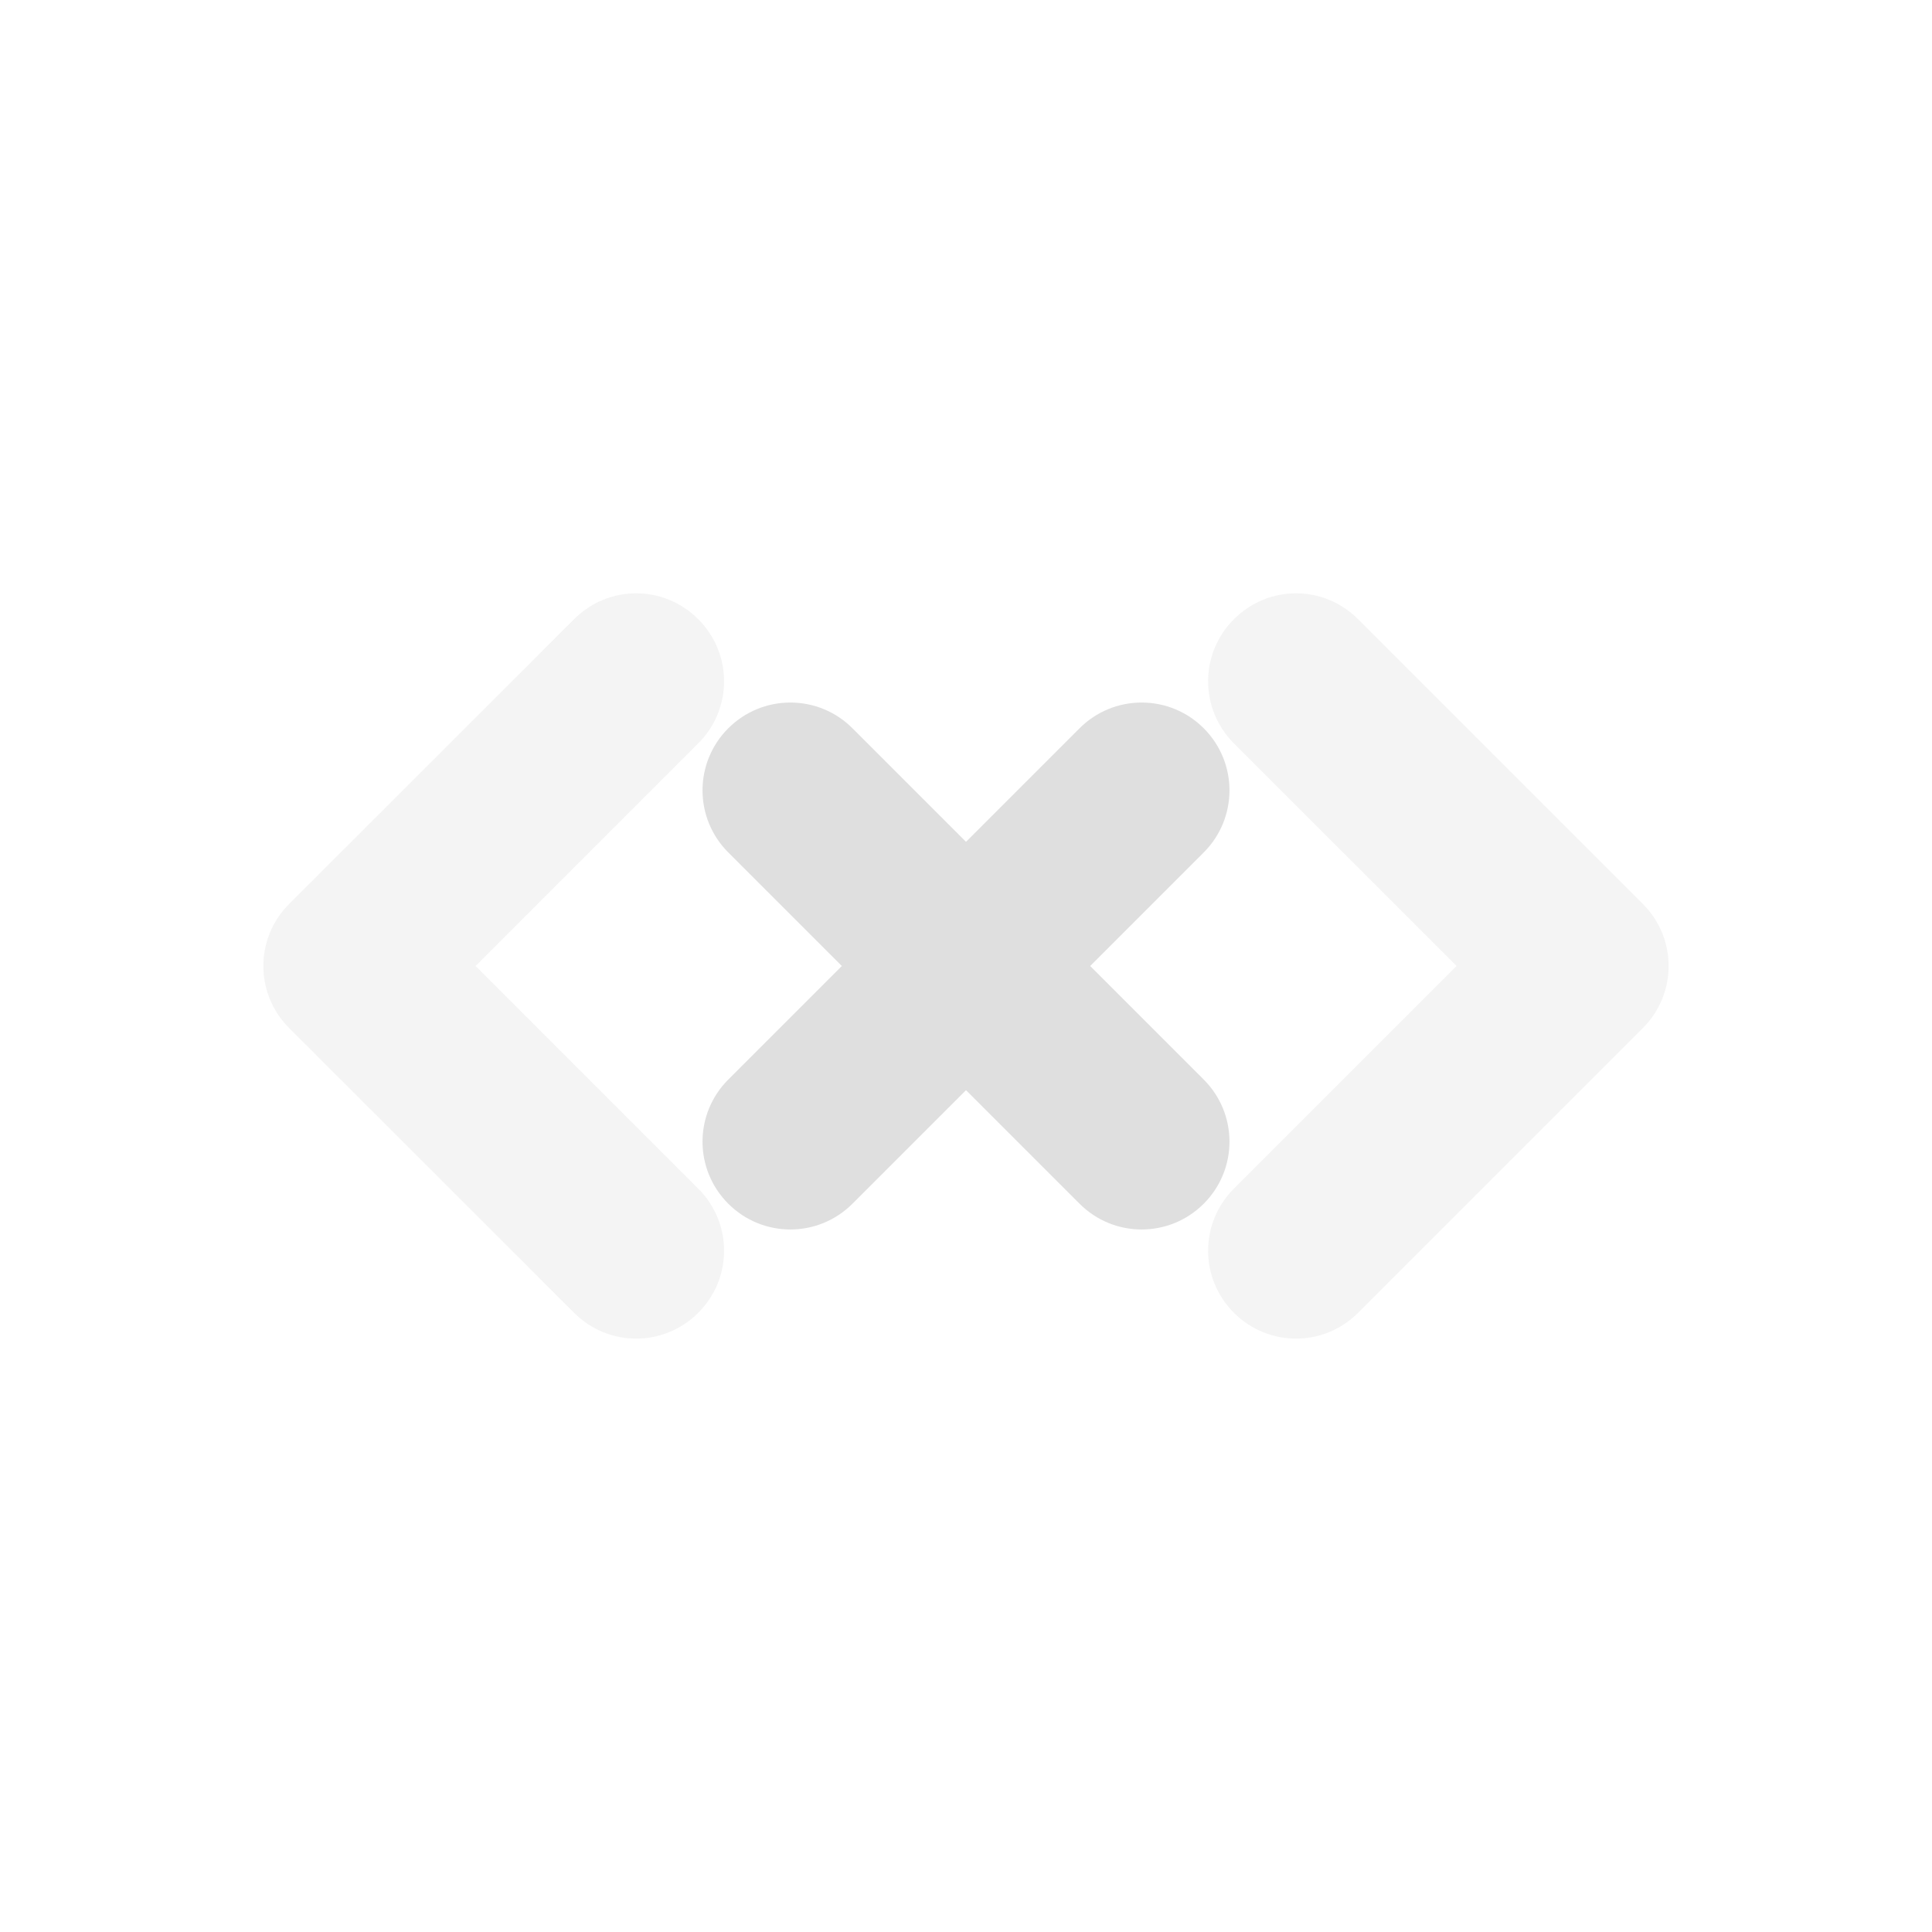
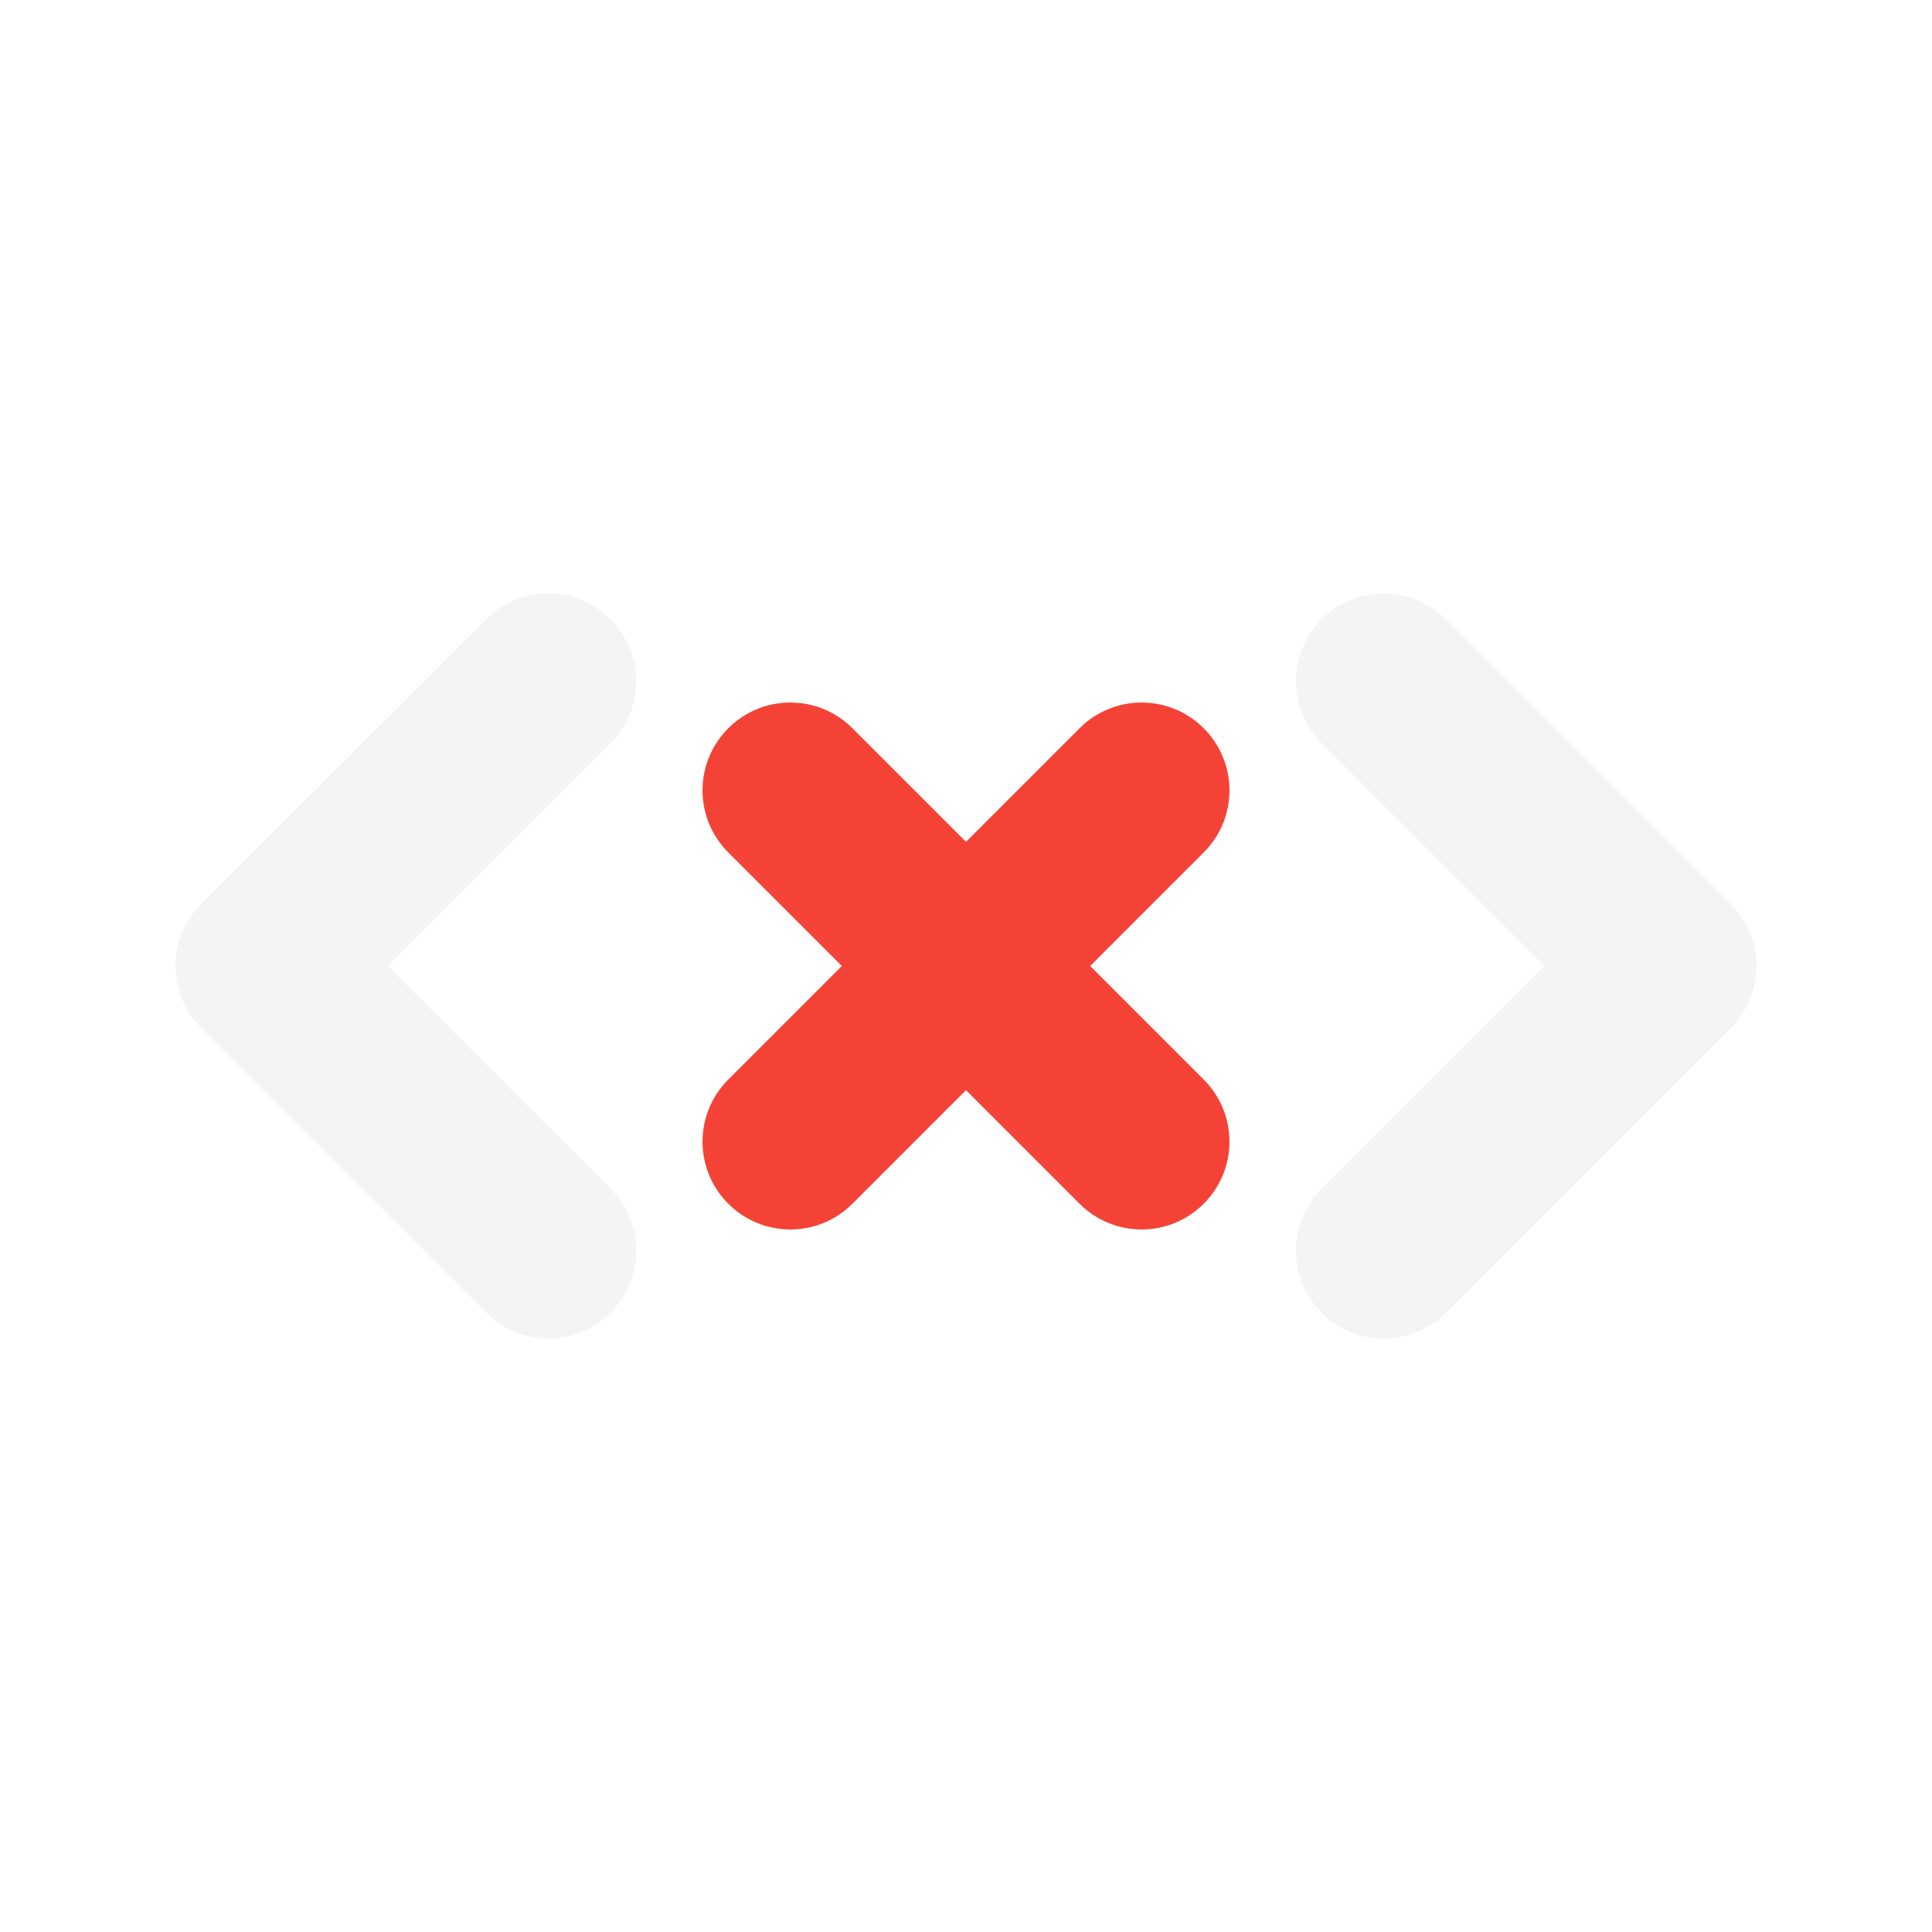
<svg xmlns="http://www.w3.org/2000/svg" width="22" height="22" viewBox="0 0 22 22" version="1.1" id="svg5">
  <defs id="defs2">
    <style id="current-color-scheme" type="text/css">
        .ColorScheme-Text { color:#dfdfdf; }
        .ColorScheme-Highlight { color:#4285f4; }
        .ColorScheme-NeutralText { color:#ff9800; }
        .ColorScheme-PositiveText { color:#4caf50; }
        .ColorScheme-NegativeText { color:#f44336; }
     </style>
  </defs>
-   <path id="rect1208" style="opacity:0.35;fill:currentColor;stroke-width:3;stroke-linecap:round;stroke-linejoin:round" class="ColorScheme-Text" d="M 7.244,6.756 C 6.988,6.756 6.733,6.855 6.537,7.051 L 3.293,10.293 c -0.392,0.392 -0.392,1.022 0,1.414 l 3.244,3.242 c 0.392,0.392 1.022,0.392 1.414,0 0.392,-0.392 0.392,-1.022 0,-1.414 L 5.416,11 7.951,8.465 c 0.392,-0.392 0.392,-1.022 0,-1.414 C 7.755,6.855 7.5,6.756 7.244,6.756 Z m 7.514,0 c -0.256,3.4e-6 -0.511,0.099 -0.707,0.295 -0.392,0.392 -0.392,1.022 0,1.414 l 2.535,2.535 -2.535,2.535 c -0.392,0.392 -0.392,1.022 0,1.414 0.392,0.392 1.022,0.392 1.414,0 l 3.242,-3.242 c 0.392,-0.392 0.392,-1.022 0,-1.414 L 15.465,7.051 C 15.269,6.855 15.013,6.756 14.758,6.756 Z" />
-   <path d="m 13,8 c 0.266,0 0.52,0.105 0.707,0.293 0.391,0.391 0.391,1.023 0,1.414 l -1.293,1.293 1.293,1.293 c 0.391,0.391 0.391,1.023 0,1.414 -0.391,0.391 -1.023,0.391 -1.414,0 l -1.293,-1.293 -1.293,1.293 c -0.391,0.391 -1.023,0.391 -1.414,0 -0.391,-0.391 -0.391,-1.023 0,-1.414 L 9.586,11 8.293,9.707 c -0.391,-0.391 -0.391,-1.023 0,-1.414 0.188,-0.188 0.441,-0.293 0.707,-0.293 0.266,0 0.52,0.105 0.707,0.293 l 1.293,1.293 1.293,-1.293 c 0.188,-0.188 0.441,-0.293 0.707,-0.293 z m 0,0" id="path2" class="ColorScheme-Text" style="fill:currentColor" />
+   <path id="rect1208" style="opacity:0.35;fill:currentColor;stroke-width:3;stroke-linecap:round;stroke-linejoin:round" class="ColorScheme-Text" d="M 6.244,6.756 C 5.988,6.756 5.733,6.855 5.537,7.051 L 2.293,10.293 c -0.392,0.392 -0.392,1.022 0,1.414 l 3.244,3.242 c 0.392,0.392 1.022,0.392 1.414,0 0.392,-0.392 0.392,-1.022 0,-1.414 L 4.416,11 6.951,8.465 c 0.392,-0.392 0.392,-1.022 0,-1.414 C 6.755,6.855 6.5,6.756 6.244,6.756 Z m 9.514,0 c -0.256,3.4e-6 -0.511,0.099 -0.707,0.295 -0.392,0.392 -0.392,1.022 0,1.414 l 2.535,2.535 -2.535,2.535 c -0.392,0.392 -0.392,1.022 0,1.414 0.392,0.392 1.022,0.392 1.414,0 l 3.242,-3.242 c 0.392,-0.392 0.392,-1.022 0,-1.414 L 16.465,7.051 C 16.269,6.855 16.013,6.756 15.758,6.756 Z" />
+   <path d="m 13,8 c 0.266,0 0.52,0.105 0.707,0.293 0.391,0.391 0.391,1.023 0,1.414 l -1.293,1.293 1.293,1.293 c 0.391,0.391 0.391,1.023 0,1.414 -0.391,0.391 -1.023,0.391 -1.414,0 L 11,12.414 9.707,13.707 c -0.391,0.391 -1.023,0.391 -1.414,0 -0.391,-0.391 -0.391,-1.023 0,-1.414 L 9.586,11 8.293,9.707 c -0.391,-0.391 -0.391,-1.023 0,-1.414 0.188,-0.188 0.441,-0.293 0.707,-0.293 0.266,0 0.52,0.105 0.707,0.293 L 11,9.586 12.293,8.293 c 0.188,-0.188 0.441,-0.293 0.707,-0.293 z m 0,0" id="path2" class="ColorScheme-NegativeText" style="fill:currentColor" />
</svg>
